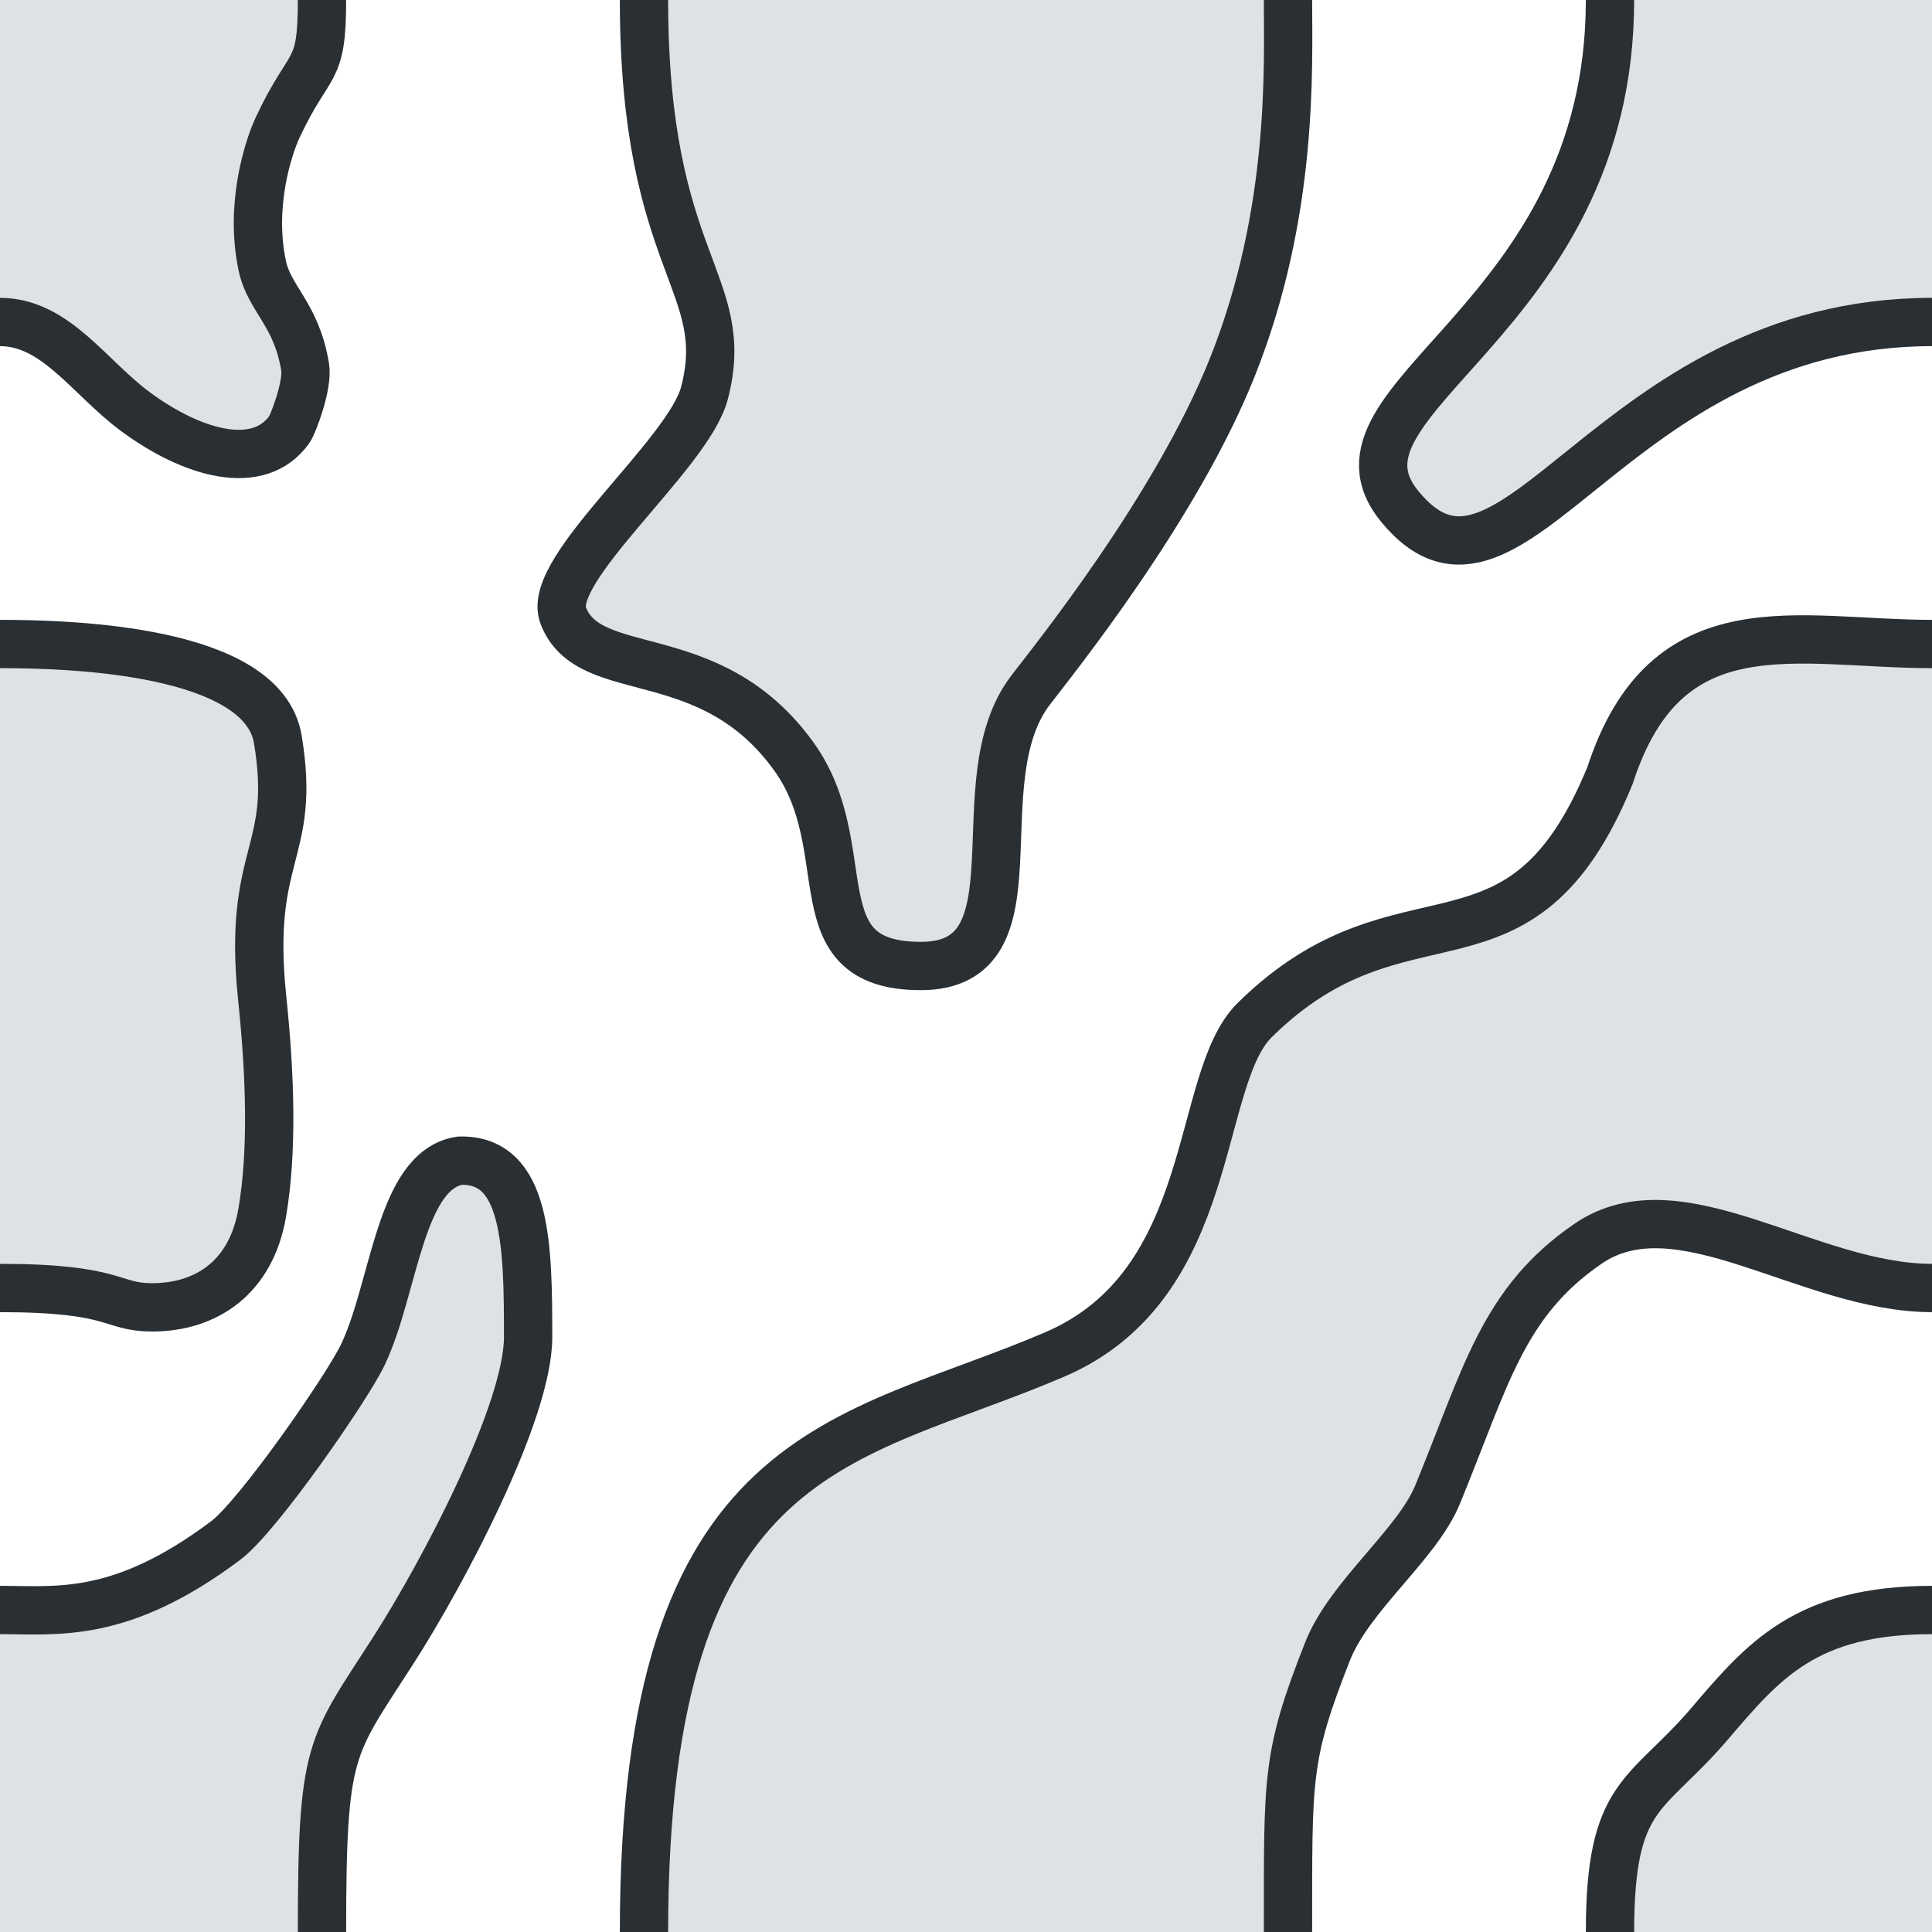
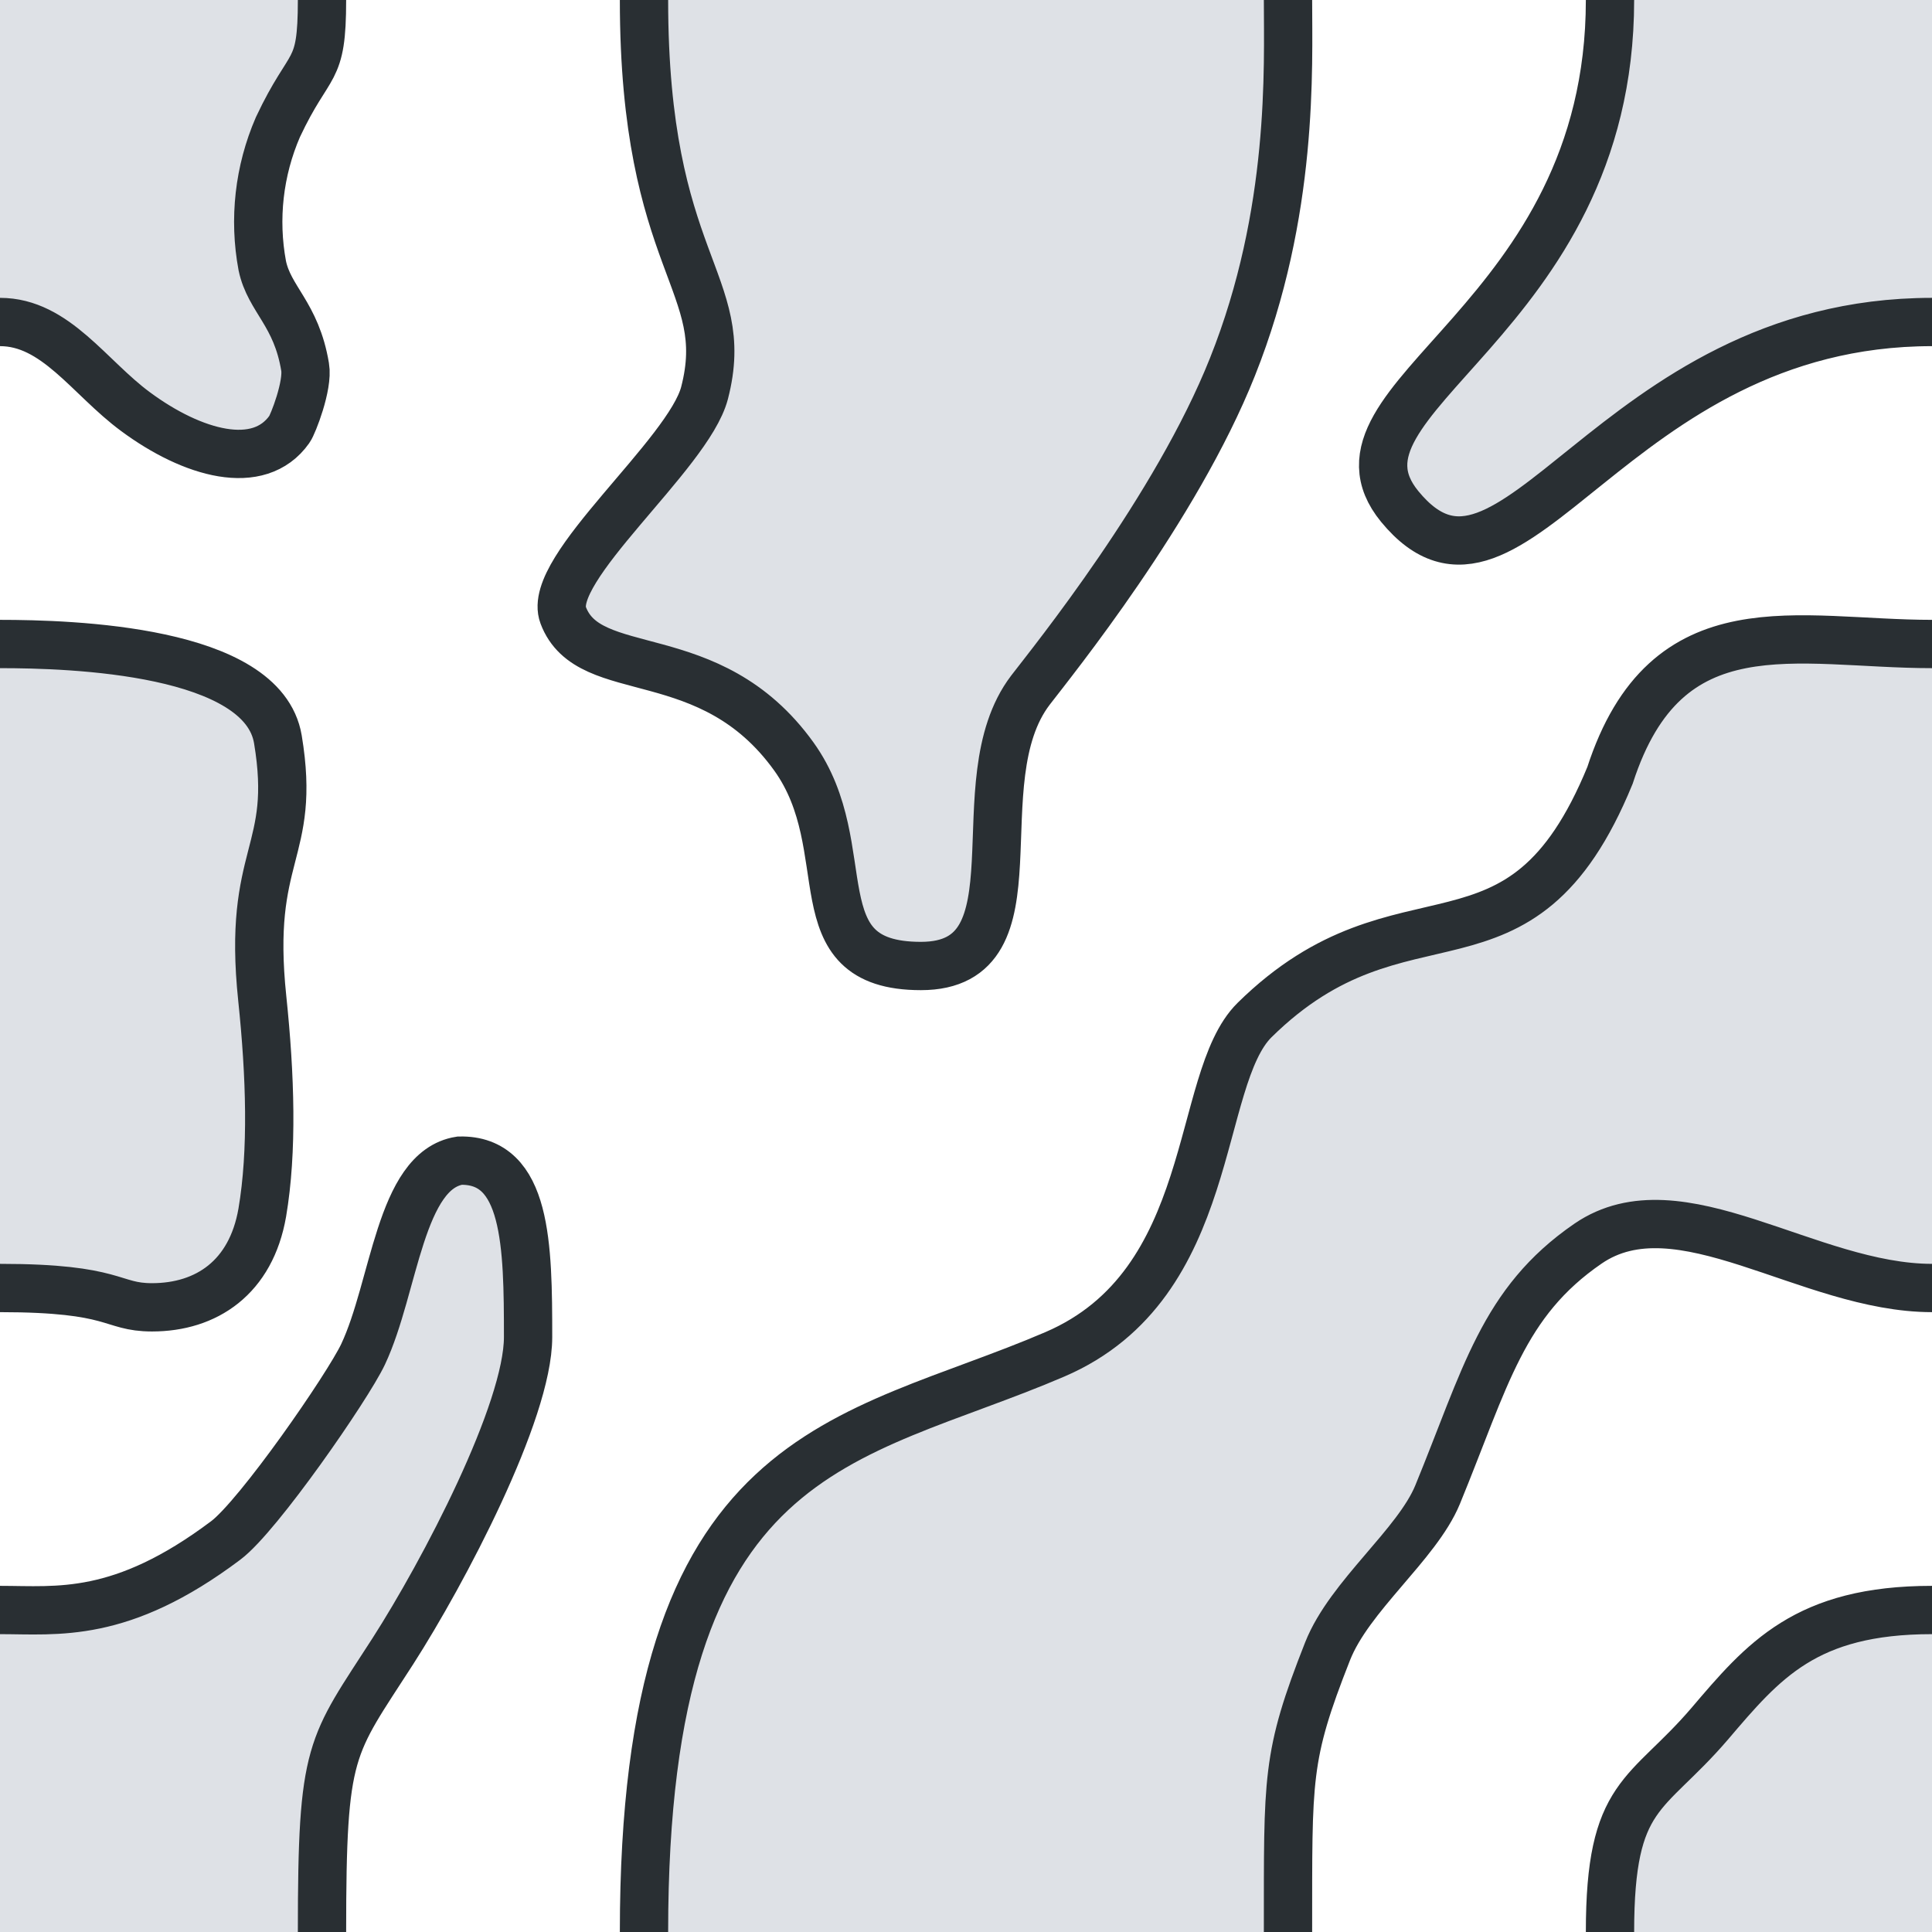
<svg xmlns="http://www.w3.org/2000/svg" width="1200" height="1200">
+   <style>
+     .fillColor {
+       fill: #dee1e6;
+     }
+     .strokeColor {
+       stroke: #292F33;
+       stroke-width: 30;
+     }
+   </style>
  <g id="group">
-     <path d="M200,0c0,47.495-7.24,35.951-27.442,78.973-5.737,12.218-17.655,48.112-9.685,85.958c4.422,21.002,21.156,29.825,26.635,62.955c1.907,11.533-7.648,35.864-9.685,38.742-19.112,26.995-60.295,15.197-95.643-10.896C55.41,234.495,34.511,200,0,200L0,0L200,0Z" fill="#dee1e6" stroke-width="0" />
-     <path d="M0,400c44.371,0,163.303,3.581,172.558,59.248c11.894,71.541-19.213,69.709-9.685,160.888c5.002,47.873,6.519,94.909,0,133.079-6.875,40.257-34.716,58.806-68.506,58.806C68.517,812.02,72.967,800,0,800v-400Z" fill="#dee1e6" stroke-width="0" />
-     <path d="M200,1200h-200v-200c35.694,0,74.91,5.801,140.192-43.161c20.3-15.225,75.721-95.359,85.288-115.607c19.761-41.824,22.779-114.464,60.112-120.321c41.725-1.098,42.432,52.518,42.432,109.616c0,46.302-52.605,146.13-84.08,195.091C205.21,1085.871,200,1084.933,200,1200Z" fill="#dee1e6" stroke-width="0" />
-     <path d="M800,0h-400c0,164.931,55.487,175.166,37.566,244.122-9.945,38.268-98.564,109.316-87.811,137.989c16.039,42.77,91.022,14.986,143.366,87.811c41.218,57.346,1.792,130.077,78.851,130.077s24.535-114.166,68.099-171.295c13.714-17.984,90.382-112.807,125.445-200.819C803.761,131.885,800,41.313,800,0Z" fill="#dee1e6" stroke-width="0" />
-     <path d="M1200,200c-200,0-260.666,199.689-330.582,114.573C814.005,247.114,1000.046,200,1000,0L1200,0v200Z" fill="#dee1e6" stroke-width="0" />
-     <path d="M400,1200c0-304.945,126.548-303.465,255.223-358.768c101.826-43.764,86.465-170.565,124.064-207.618C872.287,541.967,943.862,618.422,1000,481.698c35.09-108.066,116.034-81.698,200-81.698v400c-76.831,0-156.943-66.253-213.554-27.554-53.257,36.406-63.606,83.127-93.594,155.991-12.784,31.063-54.673,62.767-68.246,97.182-25.979,65.873-24.514,78.308-24.605,174.381L400,1200Z" fill="#dee1e6" stroke-width="0" />
-     <path d="M1000,1200c0-87.152,22.641-83.462,61.76-129.223C1095.349,1031.484,1121.545,1000,1200,1000v200h-200Z" fill="#dee1e6" stroke-width="0" />
-     <path d="M200,0c0,47.495-7.24,35.951-27.442,78.973-5.737,12.218-17.655,48.112-9.685,85.958c4.422,21.002,21.156,29.825,26.635,62.955c1.907,11.533-7.648,35.864-9.685,38.742-19.112,26.995-60.295,15.197-95.643-10.896C55.41,234.495,34.511,200,0,200" fill="none" stroke="#292F33" stroke-width="30" />
-     <path d="M0,400c44.371,0,163.303,3.581,172.558,59.248c11.894,71.541-19.213,69.709-9.685,160.888c5.002,47.873,6.519,94.909,0,133.079-6.875,40.257-34.716,58.806-68.506,58.806C68.517,812.02,72.967,800,0,800" fill="none" stroke="#292F33" stroke-width="30" />
-     <path d="M0,1000c35.694,0,74.91,5.801,140.192-43.161c20.3-15.225,75.721-95.359,85.288-115.607c19.761-41.824,22.779-114.464,60.112-120.321c41.725-1.098,42.432,52.518,42.432,109.616c0,46.302-52.605,146.13-84.08,195.091C205.21,1085.871,200,1084.933,200,1200" fill="none" stroke="#292F33" stroke-width="30" />
-     <path d="M400,0c0,164.931,55.487,175.166,37.566,244.122-9.945,38.268-98.564,109.316-87.811,137.989c16.039,42.77,91.022,14.986,143.366,87.811c41.218,57.346,1.792,130.077,78.851,130.077s24.535-114.166,68.099-171.295c13.714-17.984,90.382-112.807,125.445-200.819C803.761,131.885,800,41.313,800,0" transform="translate(.000001 0)" fill="none" stroke="#292F33" stroke-width="30" />
-     <path d="M1200,200c-200,0-260.666,199.689-330.582,114.573C814.005,247.114,1000.046,200,1000,0" fill="none" stroke="#292F33" stroke-width="30" />
-     <path d="M1200,800c-76.831,0-156.943-66.253-213.554-27.554-53.257,36.406-63.606,83.127-93.594,155.991-12.784,31.063-54.673,62.767-68.246,97.182-25.979,65.873-24.514,78.308-24.605,174.381" fill="none" stroke="#292F33" stroke-width="30" />
-     <path d="M400,1200c0-304.945,126.548-303.465,255.223-358.768c101.826-43.764,86.465-170.565,124.064-207.618C872.287,541.967,943.862,618.422,1000,481.698c35.09-108.066,116.034-81.698,200-81.698" fill="none" stroke="#292F33" stroke-width="30" />
-     <path d="M1000,1200c0-87.152,22.641-83.462,61.76-129.223C1095.349,1031.484,1121.545,1000,1200,1000" fill="none" stroke="#292F33" stroke-width="30" />
+     <path class="fillColor" style="stroke-width:0;" d="M200 0c0 47.5-7.2 36-27.4 79a148.1 148.1 0 0 0-9.7 86c4.4 21 21.1 29.8 26.6 62.9 2 11.5-7.6 35.8-9.7 38.7-19 27-60.3 15.2-95.6-10.9C55.4 234.5 34.5 200 0 200V0h200zM0 400c44.4 0 163.3 3.6 172.6 59.2 11.9 71.6-19.3 69.8-9.7 161 5 47.8 6.5 94.8 0 133-7 40.3-34.7 58.8-68.5 58.8C68.5 812 73 800 0 800V400zM200 1200H0v-200c35.7 0 75 5.8 140.2-43.2 20.3-15.2 75.7-95.3 85.3-115.6 19.7-41.8 22.8-114.4 60-120.3 41.8-1 42.5 52.5 42.5 109.6 0 46.3-52.6 146.2-84 195.1-38.8 60.3-44 59.3-44 174.4zM800 0H400c0 165 55.5 175.2 37.6 244.1-10 38.3-98.6 109.3-87.8 138 16 42.8 91 15 143.3 87.8C534.3 527.3 495 600 572 600s24.5-114.2 68-171.3c13.8-18 90.5-112.8 125.5-200.8C803.8 131.9 800 41.3 800 0zM1200 200c-200 0-260.7 199.7-330.6 114.6C814 247 1000 200 1000 0h200v200zM400 1200c0-305 126.5-303.5 255.2-358.8 101.8-43.7 86.5-170.5 124-207.6 93-91.6 164.7-15.2 220.8-152 35-108 116-81.6 200-81.6v400c-76.8 0-157-66.3-213.6-27.6-53.2 36.5-63.6 83.2-93.5 156-12.8 31-54.7 62.8-68.3 97.2-26 65.9-24.5 78.3-24.6 174.4H400zM1000 1200c0-87.2 22.6-83.5 61.8-129.2 33.5-39.3 59.7-70.8 138.2-70.8v200h-200z" />
+     <path class="strokeColor" style="fill:none;" d="M200 0c0 47.5-7.2 36-27.4 79a148.1 148.1 0 0 0-9.7 86c4.4 21 21.1 29.8 26.6 62.9 2 11.5-7.6 35.8-9.7 38.7-19 27-60.3 15.2-95.6-10.9C55.4 234.5 34.5 200 0 200M0 400c44.4 0 163.3 3.6 172.6 59.2 11.9 71.6-19.3 69.8-9.7 161 5 47.8 6.5 94.8 0 133-7 40.3-34.7 58.8-68.5 58.8C68.5 812 73 800 0 800M0 1000c35.7 0 75 5.8 140.2-43.2 20.3-15.2 75.7-95.3 85.3-115.6 19.7-41.8 22.8-114.4 60-120.3 41.8-1 42.5 52.5 42.5 109.6 0 46.3-52.6 146.2-84 195.1-38.8 60.3-44 59.3-44 174.4M400 0c0 165 55.5 175.2 37.6 244.1-10 38.3-98.6 109.3-87.8 138 16 42.8 91 15 143.3 87.8C534.3 527.3 495 600 572 600s24.5-114.2 68-171.3c13.8-18 90.5-112.8 125.5-200.8C803.8 131.9 800 41.3 800 0M1200 200c-200 0-260.7 199.7-330.6 114.6C814 247 1000 200 1000 0M1200 800c-76.8 0-157-66.3-213.6-27.6-53.2 36.5-63.6 83.2-93.5 156-12.8 31-54.7 62.8-68.3 97.2-26 65.9-24.5 78.3-24.6 174.4M400 1200c0-305 126.5-303.5 255.2-358.8 101.8-43.7 86.5-170.5 124-207.6 93-91.6 164.7-15.2 220.8-152 35-108 116-81.6 200-81.6M1000 1200c0-87.2 22.6-83.5 61.8-129.2 33.5-39.3 59.7-70.8 138.2-70.8" />
  </g>
</svg>
